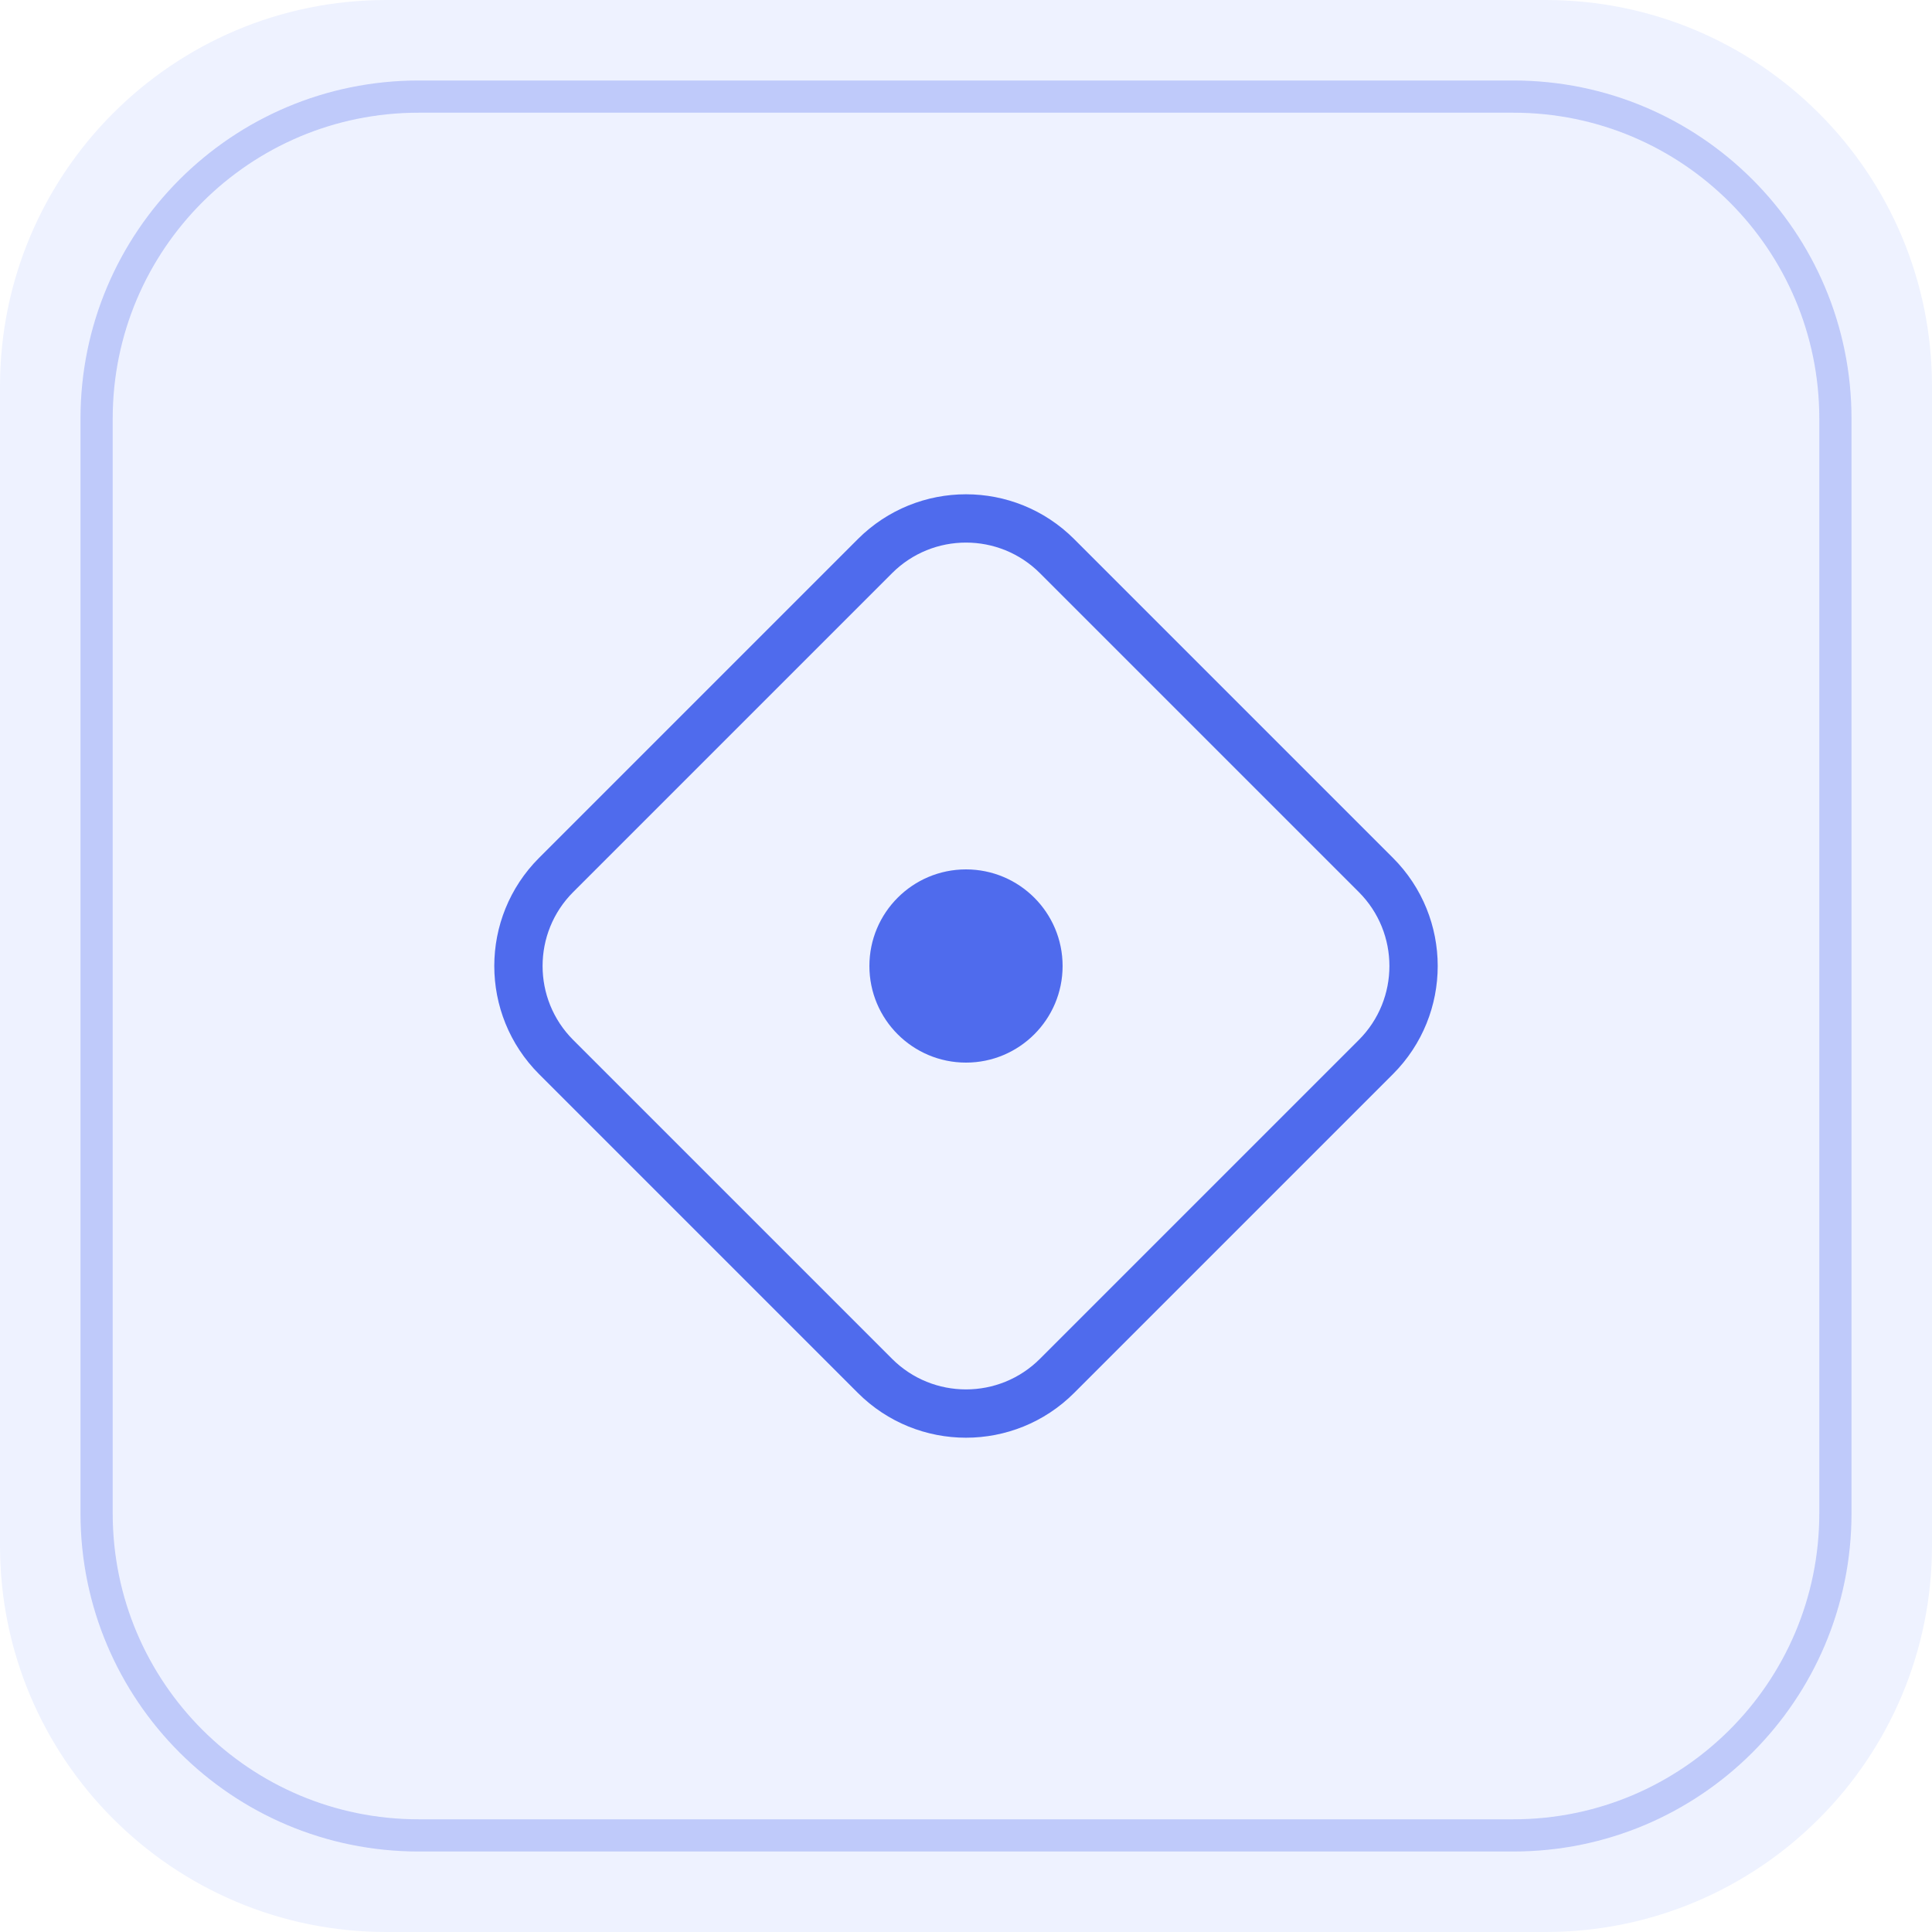
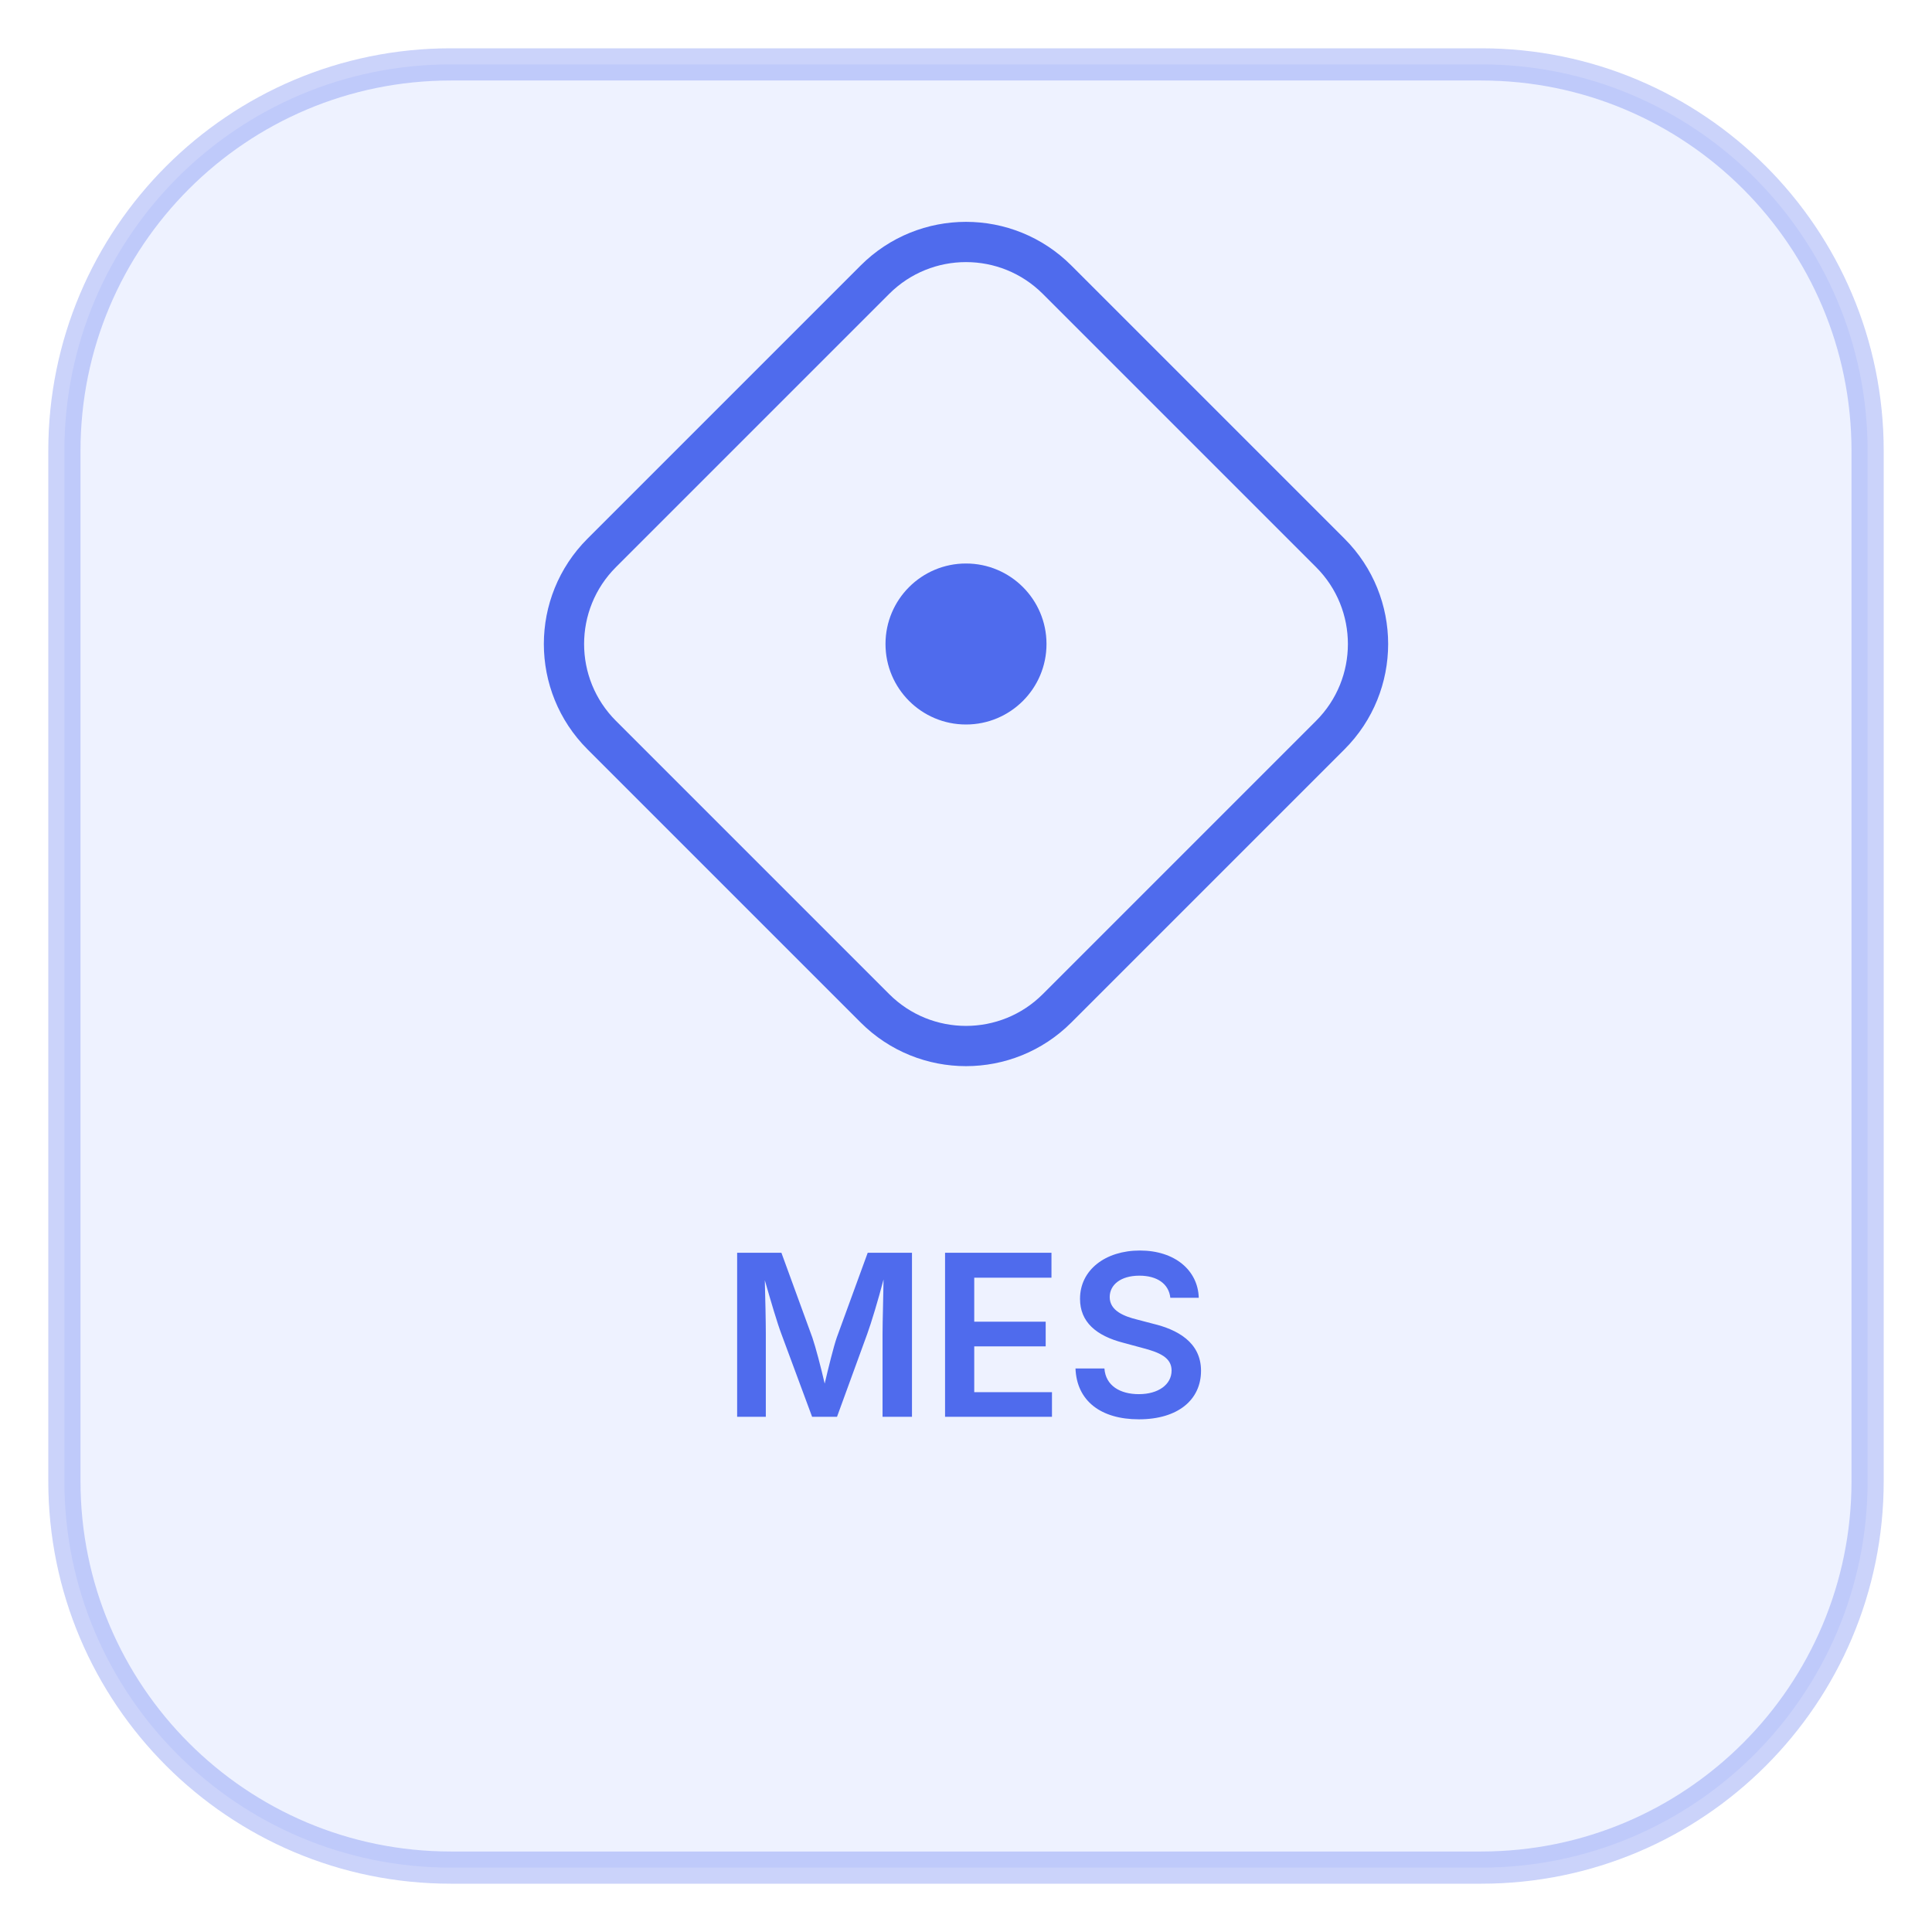
<svg xmlns="http://www.w3.org/2000/svg" width="120" height="120" viewBox="0 0 120 120">
-   <rect width="120" height="120" rx="24" fill="#EEF2FF" />
-   <rect x="6" y="6" width="108" height="108" rx="20" fill="none" stroke="#4F6BED" stroke-width="2" opacity="0.3" />
-   <g transform="translate(60 60)">
-     <rect x="-22" y="-22" width="44" height="44" rx="8" fill="none" stroke="#4F6BED" stroke-width="3" transform="rotate(45)" />
-     <circle r="6" fill="#4F6BED" />
+   <rect x="4" y="4" width="112" height="112" rx="24" fill="#EEF2FF" />
+   <rect x="4" y="4" width="112" height="112" rx="24" fill="none" stroke="#4F6BED" stroke-width="2" opacity="0.3" />
+   <g transform="translate(60 40)">
+     <rect x="-20" y="-20" width="40" height="40" rx="8" fill="none" stroke="#4F6BED" stroke-width="2.5" transform="rotate(45)" />
+     <circle r="5" fill="#4F6BED" />
  </g>
+   <text x="60" y="88" font-family="-apple-system,'PingFang SC',sans-serif" font-size="14" font-weight="600" fill="#4F6BED" text-anchor="middle">MES </text>
</svg>
